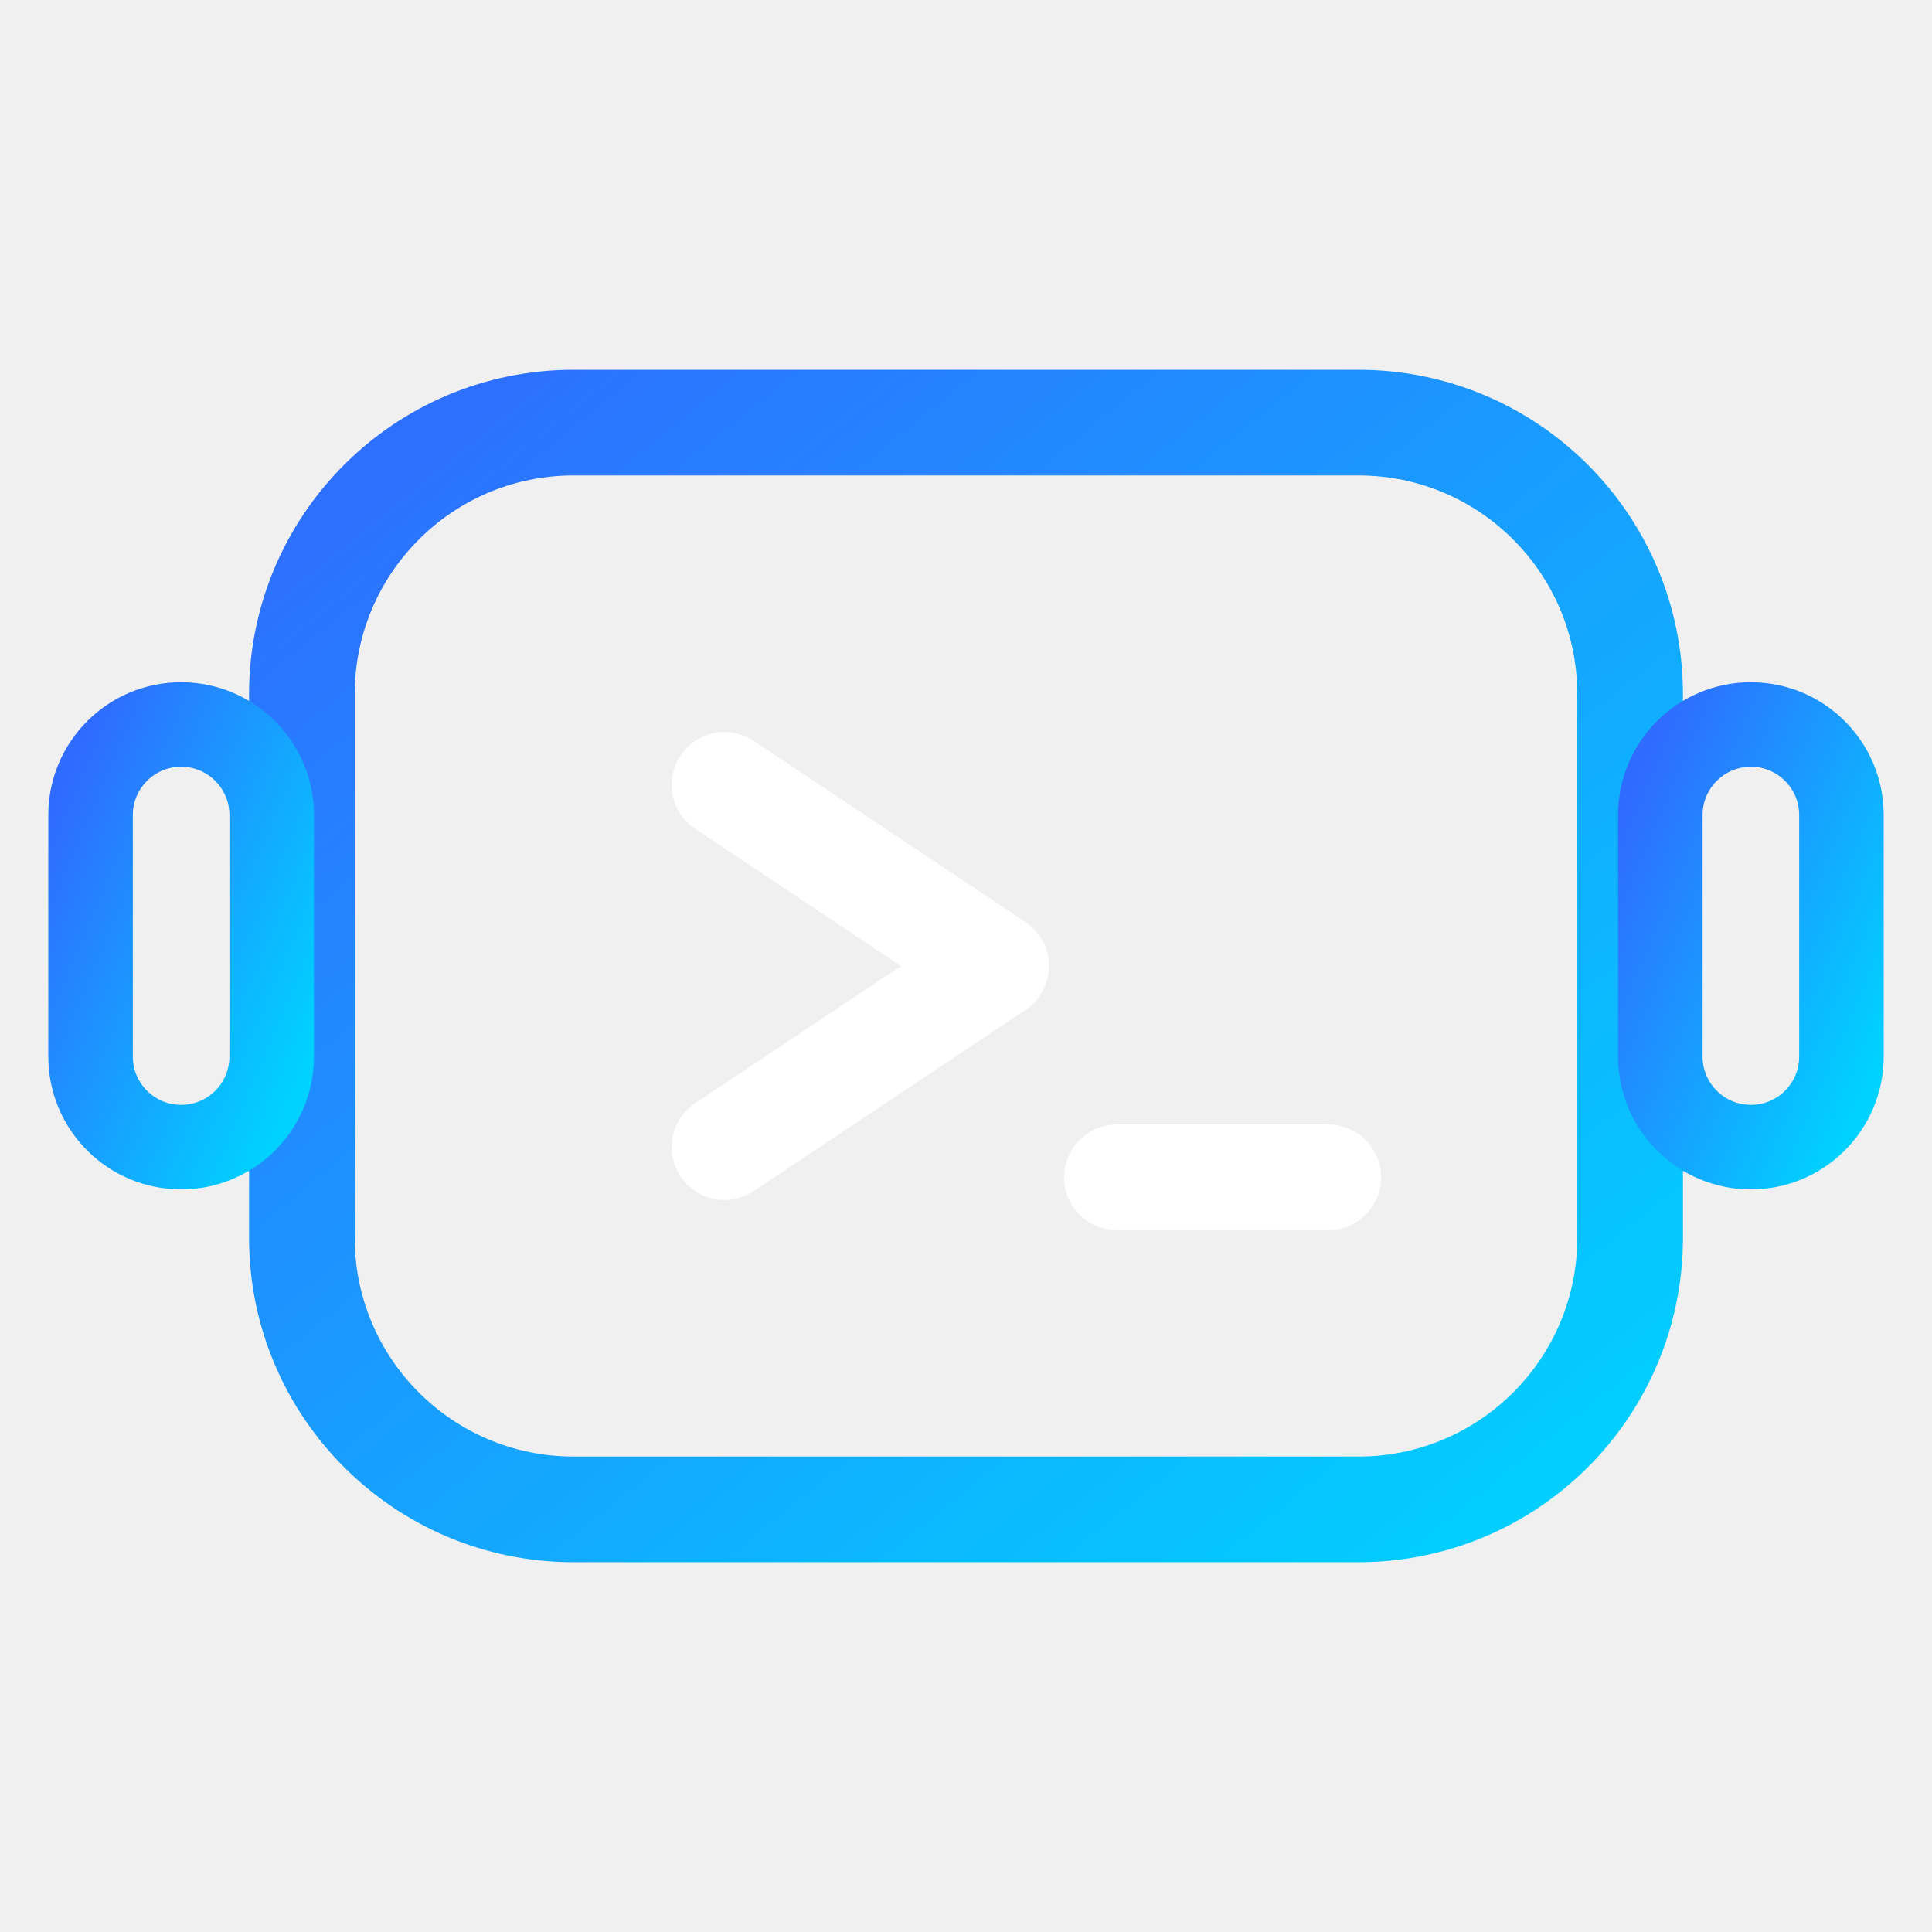
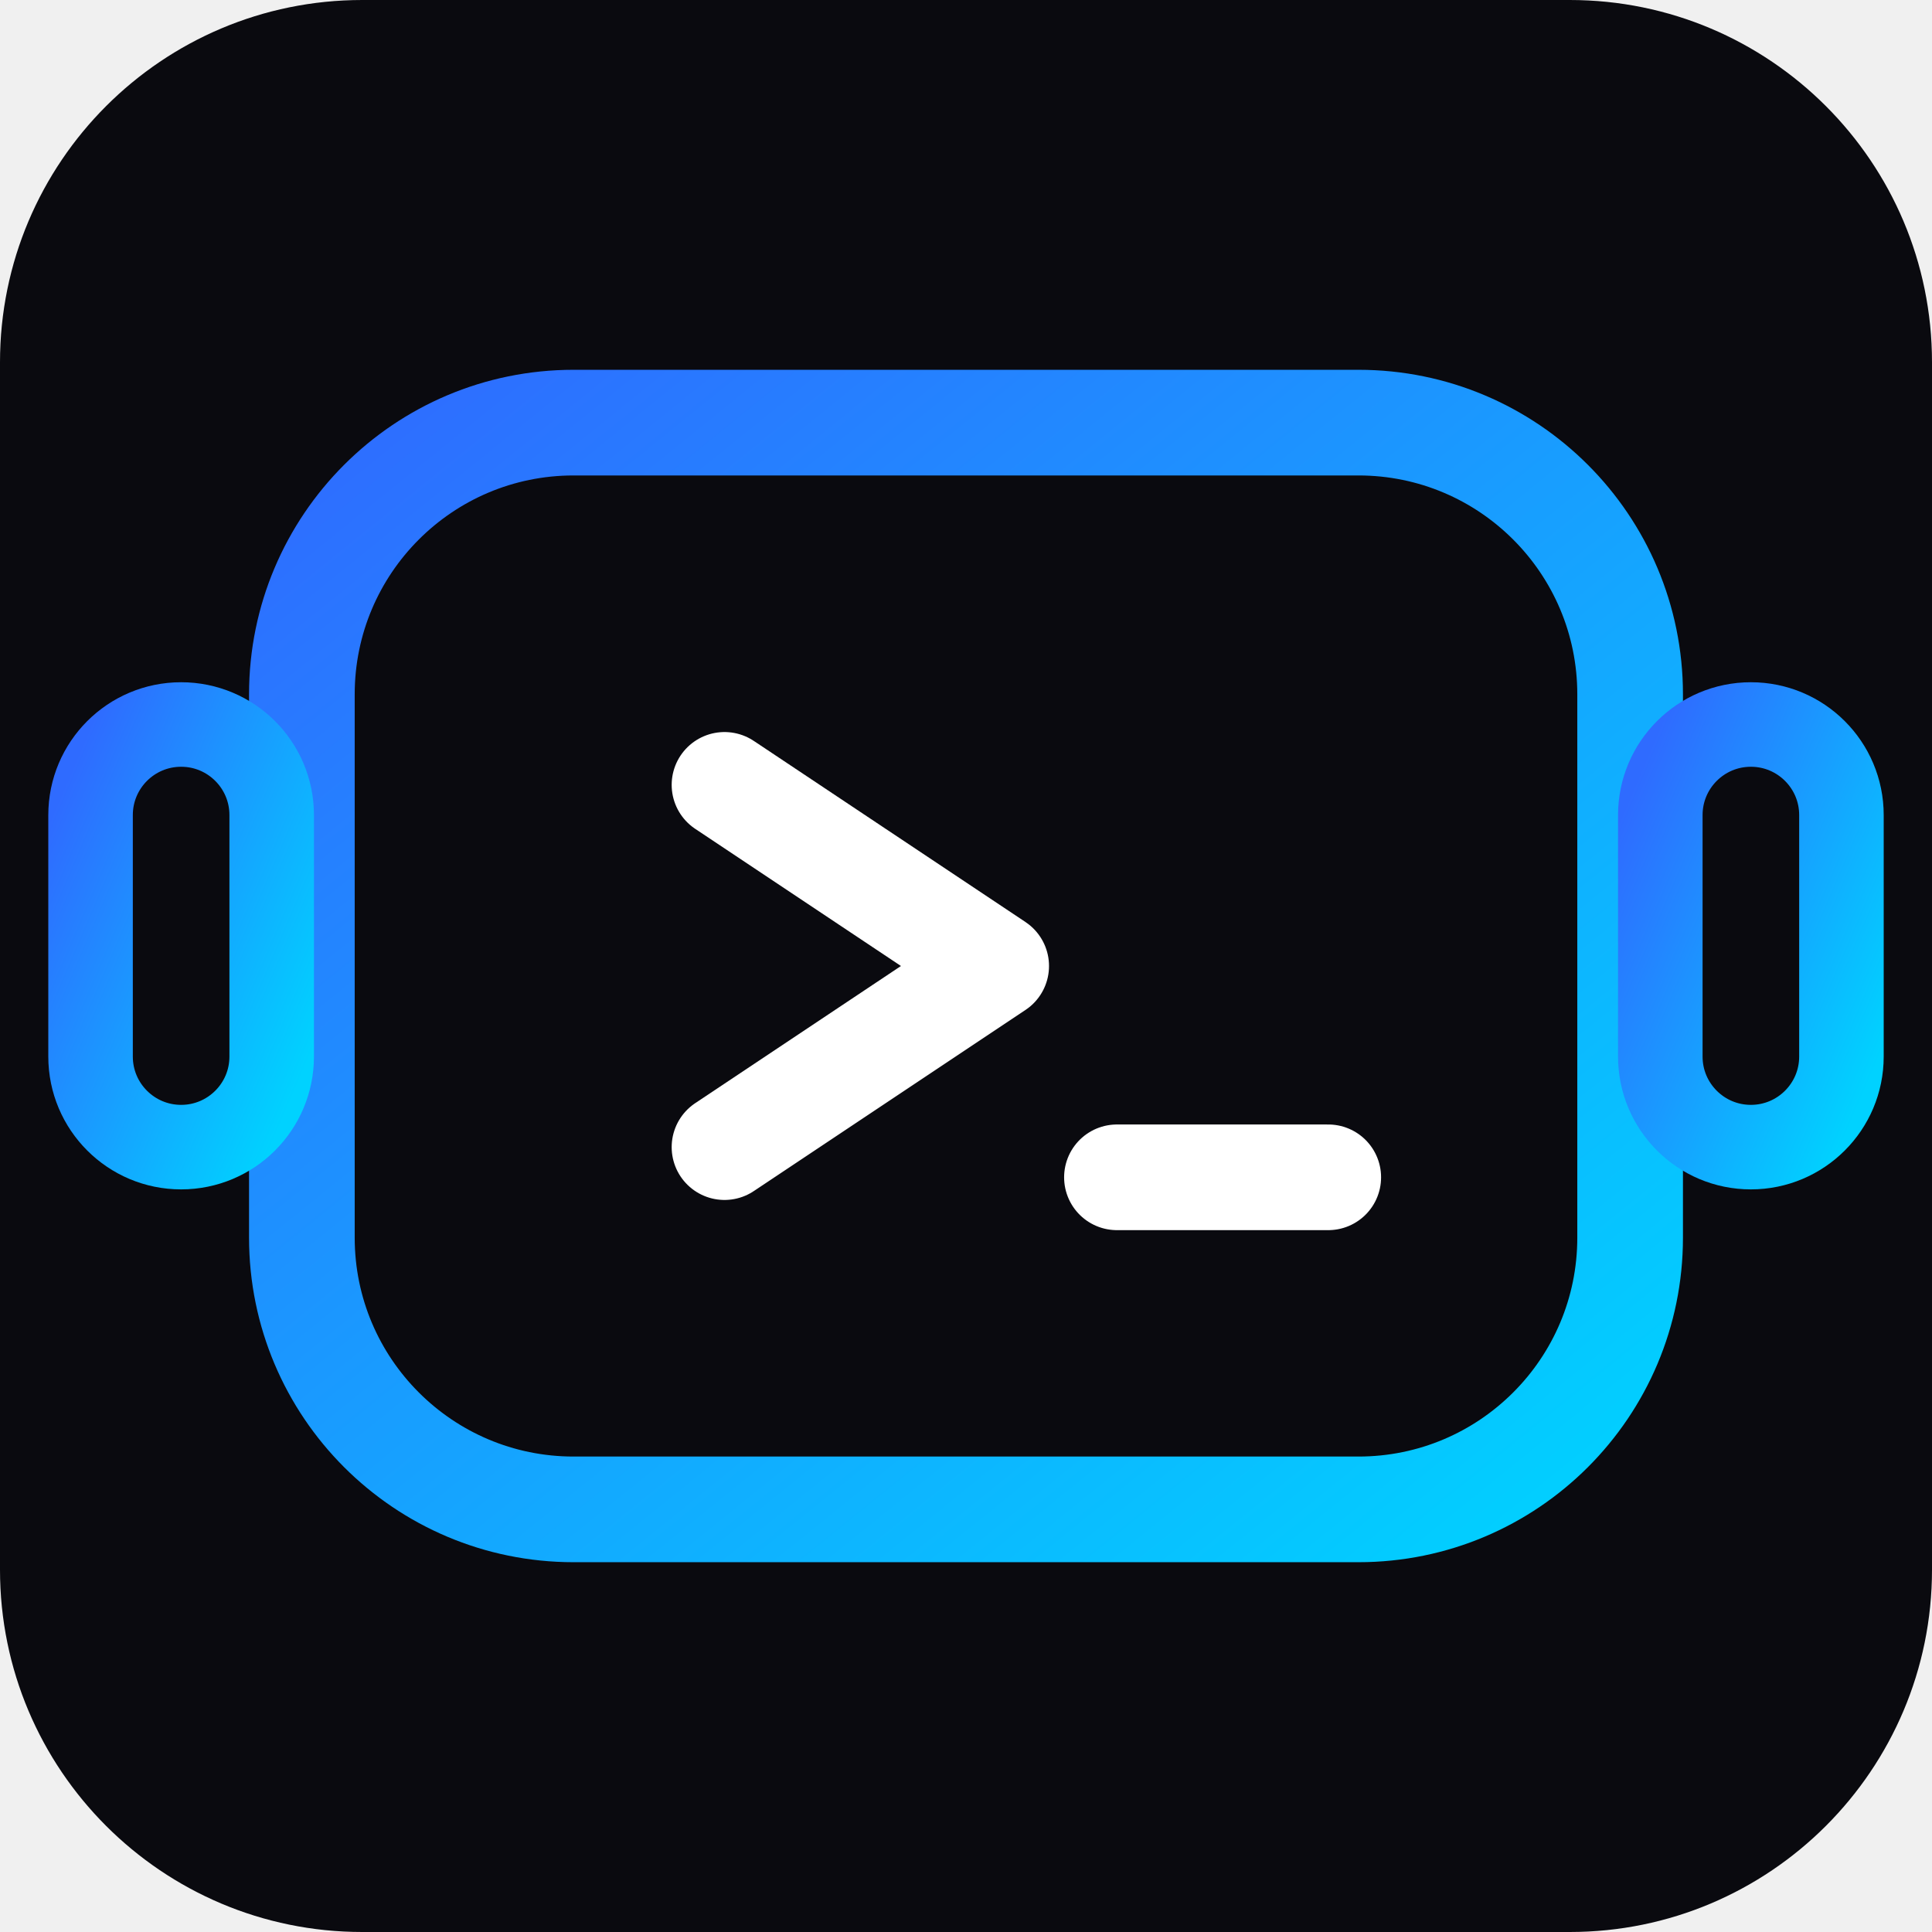
<svg xmlns="http://www.w3.org/2000/svg" viewBox="0 0 64 64">
+   <rect width="64" height="64" rx="12" fill="#0a0a0f" />
  <defs>
    <linearGradient id="g" x1="0" y1="0" x2="1" y2="1">
      <stop offset="0%" stop-color="#2F6BFF" />
      <stop offset="100%" stop-color="#00D2FF" />
    </linearGradient>
  </defs>
  <rect x="10" y="14" width="44" height="36" rx="9" fill="none" stroke="url(#g)" stroke-width="3.5" />
  <rect x="3" y="24" width="6" height="14" rx="3" fill="none" stroke="url(#g)" stroke-width="2.8" />
  <rect x="55" y="24" width="6" height="14" rx="3" fill="none" stroke="url(#g)" stroke-width="2.8" />
  <g fill="none" stroke="#FFFFFF" stroke-width="3.5" stroke-linecap="round" stroke-linejoin="round">
    <path d="M24 26 L33 32 L24 38" />
    <path d="M37 39 H44" />
  </g>
</svg>
